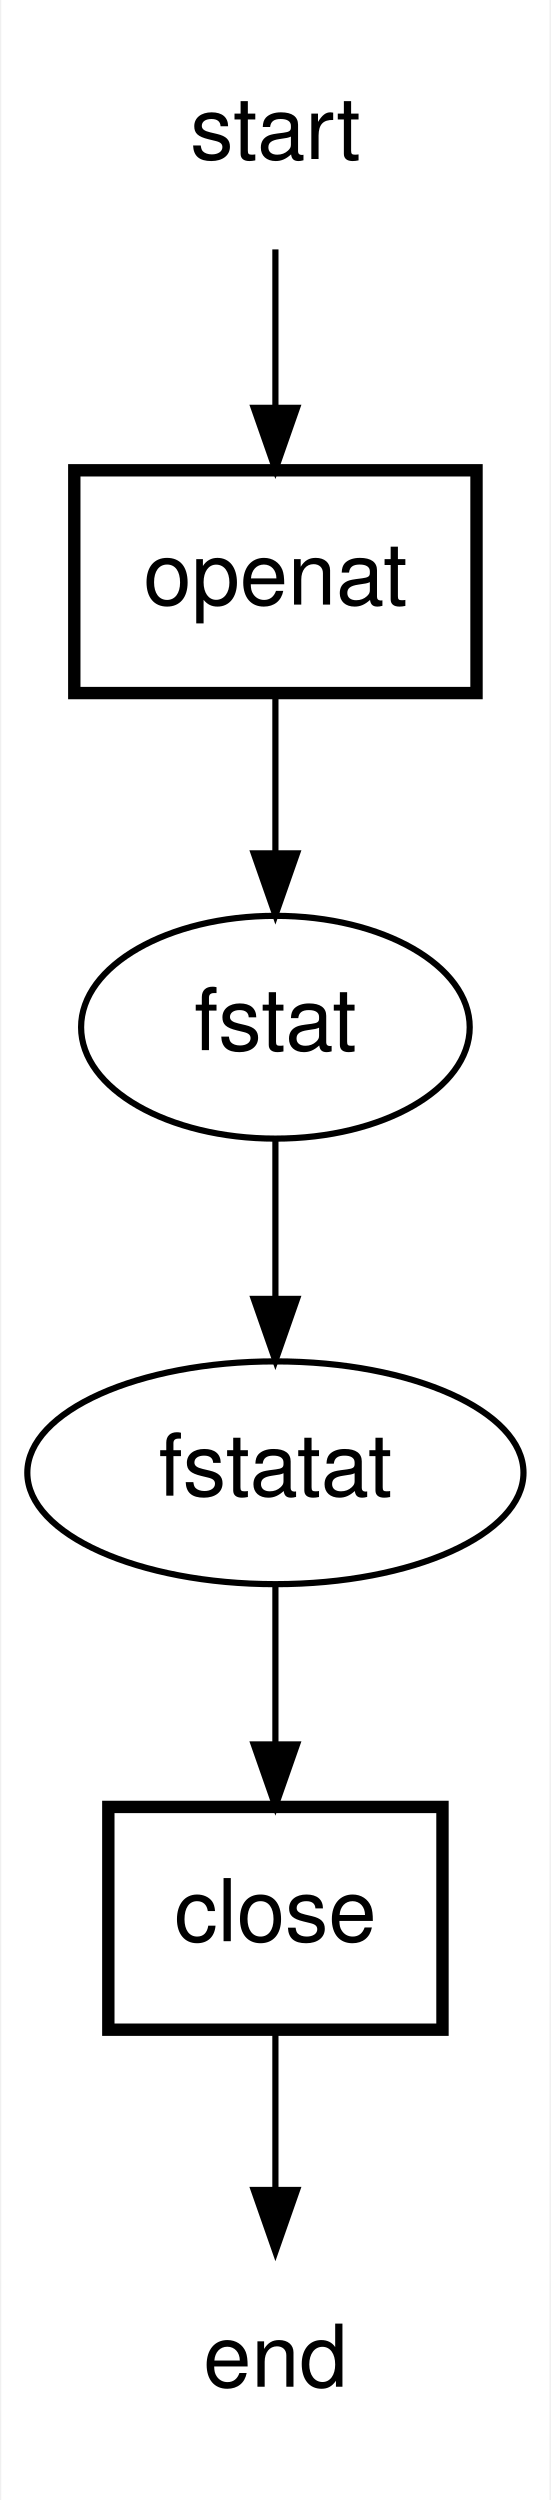
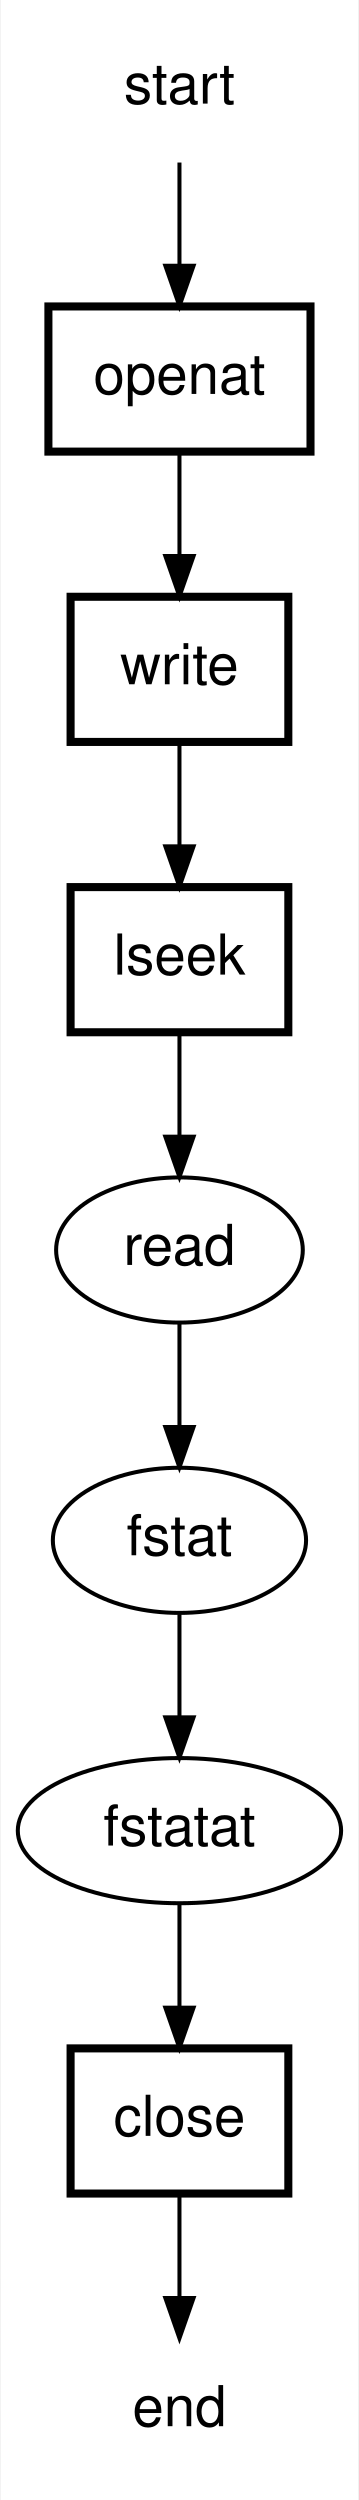
- <svg xmlns="http://www.w3.org/2000/svg" width="89pt" height="404pt" viewBox="0.00 0.00 88.59 404.00">
-   <g id="graph0" class="graph" transform="scale(1 1) rotate(0) translate(4 400)">
-     <polygon fill="white" stroke="transparent" points="-4,4 -4,-400 84.59,-400 84.59,4 -4,4" />
+ <svg xmlns="http://www.w3.org/2000/svg" width="89pt" height="620pt" viewBox="0.00 0.00 88.59 620.00">
+   <g id="graph0" class="graph" transform="scale(1 1) rotate(0) translate(4 616)">
+     <polygon fill="white" stroke="transparent" points="-4,4 -4,-616 84.59,-616 84.59,4 -4,4" />
    <g id="node1" class="node">
-       <text text-anchor="middle" x="40.3" y="-374.3" font-family="Helvetica,sans-Serif" font-size="14.00">start</text>
+       <text text-anchor="middle" x="40.3" y="-590.3" font-family="Helvetica,sans-Serif" font-size="14.00">start</text>
    </g>
    <g id="node2" class="node">
-       <polygon fill="none" stroke="black" stroke-width="2" points="72.8,-324 7.8,-324 7.8,-288 72.8,-288 72.8,-324" />
-       <text text-anchor="middle" x="40.3" y="-302.3" font-family="Helvetica,sans-Serif" font-size="14.00">openat</text>
+       <polygon fill="none" stroke="black" stroke-width="2" points="72.8,-540 7.8,-540 7.8,-504 72.8,-504 72.8,-540" />
+       <text text-anchor="middle" x="40.3" y="-518.3" font-family="Helvetica,sans-Serif" font-size="14.00">openat</text>
    </g>
    <g id="edge1" class="edge">
-       <path fill="none" stroke="black" d="M40.3,-359.7C40.3,-351.98 40.3,-342.71 40.3,-334.11" />
-       <polygon fill="black" stroke="black" points="43.8,-334.1 40.3,-324.1 36.8,-334.1 43.8,-334.1" />
+       <path fill="none" stroke="black" d="M40.3,-575.7C40.3,-567.98 40.3,-558.71 40.3,-550.11" />
+       <polygon fill="black" stroke="black" points="43.8,-550.1 40.3,-540.1 36.8,-550.1 43.8,-550.1" />
    </g>
    <g id="node4" class="node">
-       <ellipse fill="none" stroke="black" cx="40.3" cy="-234" rx="31.4" ry="18" />
-       <text text-anchor="middle" x="40.3" y="-230.3" font-family="Helvetica,sans-Serif" font-size="14.00">fstat</text>
+       <polygon fill="none" stroke="black" stroke-width="2" points="67.3,-468 13.3,-468 13.3,-432 67.3,-432 67.3,-468" />
+       <text text-anchor="middle" x="40.3" y="-446.3" font-family="Helvetica,sans-Serif" font-size="14.00">write</text>
    </g>
    <g id="edge2" class="edge">
-       <path fill="none" stroke="black" d="M40.3,-287.7C40.3,-279.98 40.3,-270.71 40.3,-262.11" />
-       <polygon fill="black" stroke="black" points="43.8,-262.1 40.3,-252.1 36.8,-262.1 43.8,-262.1" />
+       <path fill="none" stroke="black" d="M40.3,-503.7C40.3,-495.98 40.3,-486.71 40.3,-478.11" />
+       <polygon fill="black" stroke="black" points="43.8,-478.1 40.3,-468.1 36.8,-478.1 43.8,-478.1" />
    </g>
    <g id="node3" class="node">
      <text text-anchor="middle" x="40.3" y="-14.3" font-family="Helvetica,sans-Serif" font-size="14.00">end</text>
    </g>
    <g id="node5" class="node">
+       <polygon fill="none" stroke="black" stroke-width="2" points="67.3,-396 13.3,-396 13.3,-360 67.3,-360 67.3,-396" />
+       <text text-anchor="middle" x="40.3" y="-374.3" font-family="Helvetica,sans-Serif" font-size="14.00">lseek</text>
+     </g>
+     <g id="edge3" class="edge">
+       <path fill="none" stroke="black" d="M40.3,-431.7C40.3,-423.98 40.3,-414.71 40.3,-406.11" />
+       <polygon fill="black" stroke="black" points="43.8,-406.1 40.3,-396.1 36.8,-406.1 43.8,-406.1" />
+     </g>
+     <g id="node6" class="node">
+       <ellipse fill="none" stroke="black" cx="40.3" cy="-306" rx="30.59" ry="18" />
+       <text text-anchor="middle" x="40.3" y="-302.3" font-family="Helvetica,sans-Serif" font-size="14.00">read</text>
+     </g>
+     <g id="edge4" class="edge">
+       <path fill="none" stroke="black" d="M40.3,-359.7C40.3,-351.98 40.3,-342.71 40.3,-334.11" />
+       <polygon fill="black" stroke="black" points="43.8,-334.1 40.3,-324.1 36.8,-334.1 43.8,-334.1" />
+     </g>
+     <g id="node7" class="node">
+       <ellipse fill="none" stroke="black" cx="40.3" cy="-234" rx="31.4" ry="18" />
+       <text text-anchor="middle" x="40.3" y="-230.3" font-family="Helvetica,sans-Serif" font-size="14.00">fstat</text>
+     </g>
+     <g id="edge5" class="edge">
+       <path fill="none" stroke="black" d="M40.3,-287.7C40.3,-279.98 40.3,-270.71 40.3,-262.11" />
+       <polygon fill="black" stroke="black" points="43.8,-262.1 40.3,-252.1 36.8,-262.1 43.8,-262.1" />
+     </g>
+     <g id="node8" class="node">
      <ellipse fill="none" stroke="black" cx="40.3" cy="-162" rx="40.09" ry="18" />
      <text text-anchor="middle" x="40.3" y="-158.3" font-family="Helvetica,sans-Serif" font-size="14.00">fstatat</text>
    </g>
-     <g id="edge3" class="edge">
+     <g id="edge6" class="edge">
      <path fill="none" stroke="black" d="M40.3,-215.7C40.3,-207.98 40.3,-198.71 40.3,-190.11" />
      <polygon fill="black" stroke="black" points="43.8,-190.1 40.3,-180.1 36.8,-190.1 43.8,-190.1" />
    </g>
-     <g id="node6" class="node">
+     <g id="node9" class="node">
      <polygon fill="none" stroke="black" stroke-width="2" points="67.3,-108 13.3,-108 13.3,-72 67.3,-72 67.3,-108" />
      <text text-anchor="middle" x="40.3" y="-86.3" font-family="Helvetica,sans-Serif" font-size="14.00">close</text>
    </g>
-     <g id="edge4" class="edge">
+     <g id="edge7" class="edge">
      <path fill="none" stroke="black" d="M40.3,-143.7C40.3,-135.98 40.3,-126.71 40.3,-118.11" />
      <polygon fill="black" stroke="black" points="43.8,-118.1 40.3,-108.1 36.8,-118.1 43.8,-118.1" />
    </g>
-     <g id="edge5" class="edge">
+     <g id="edge8" class="edge">
      <path fill="none" stroke="black" d="M40.3,-71.7C40.3,-63.98 40.3,-54.71 40.3,-46.11" />
      <polygon fill="black" stroke="black" points="43.8,-46.1 40.3,-36.1 36.8,-46.1 43.8,-46.1" />
    </g>
  </g>
</svg>
